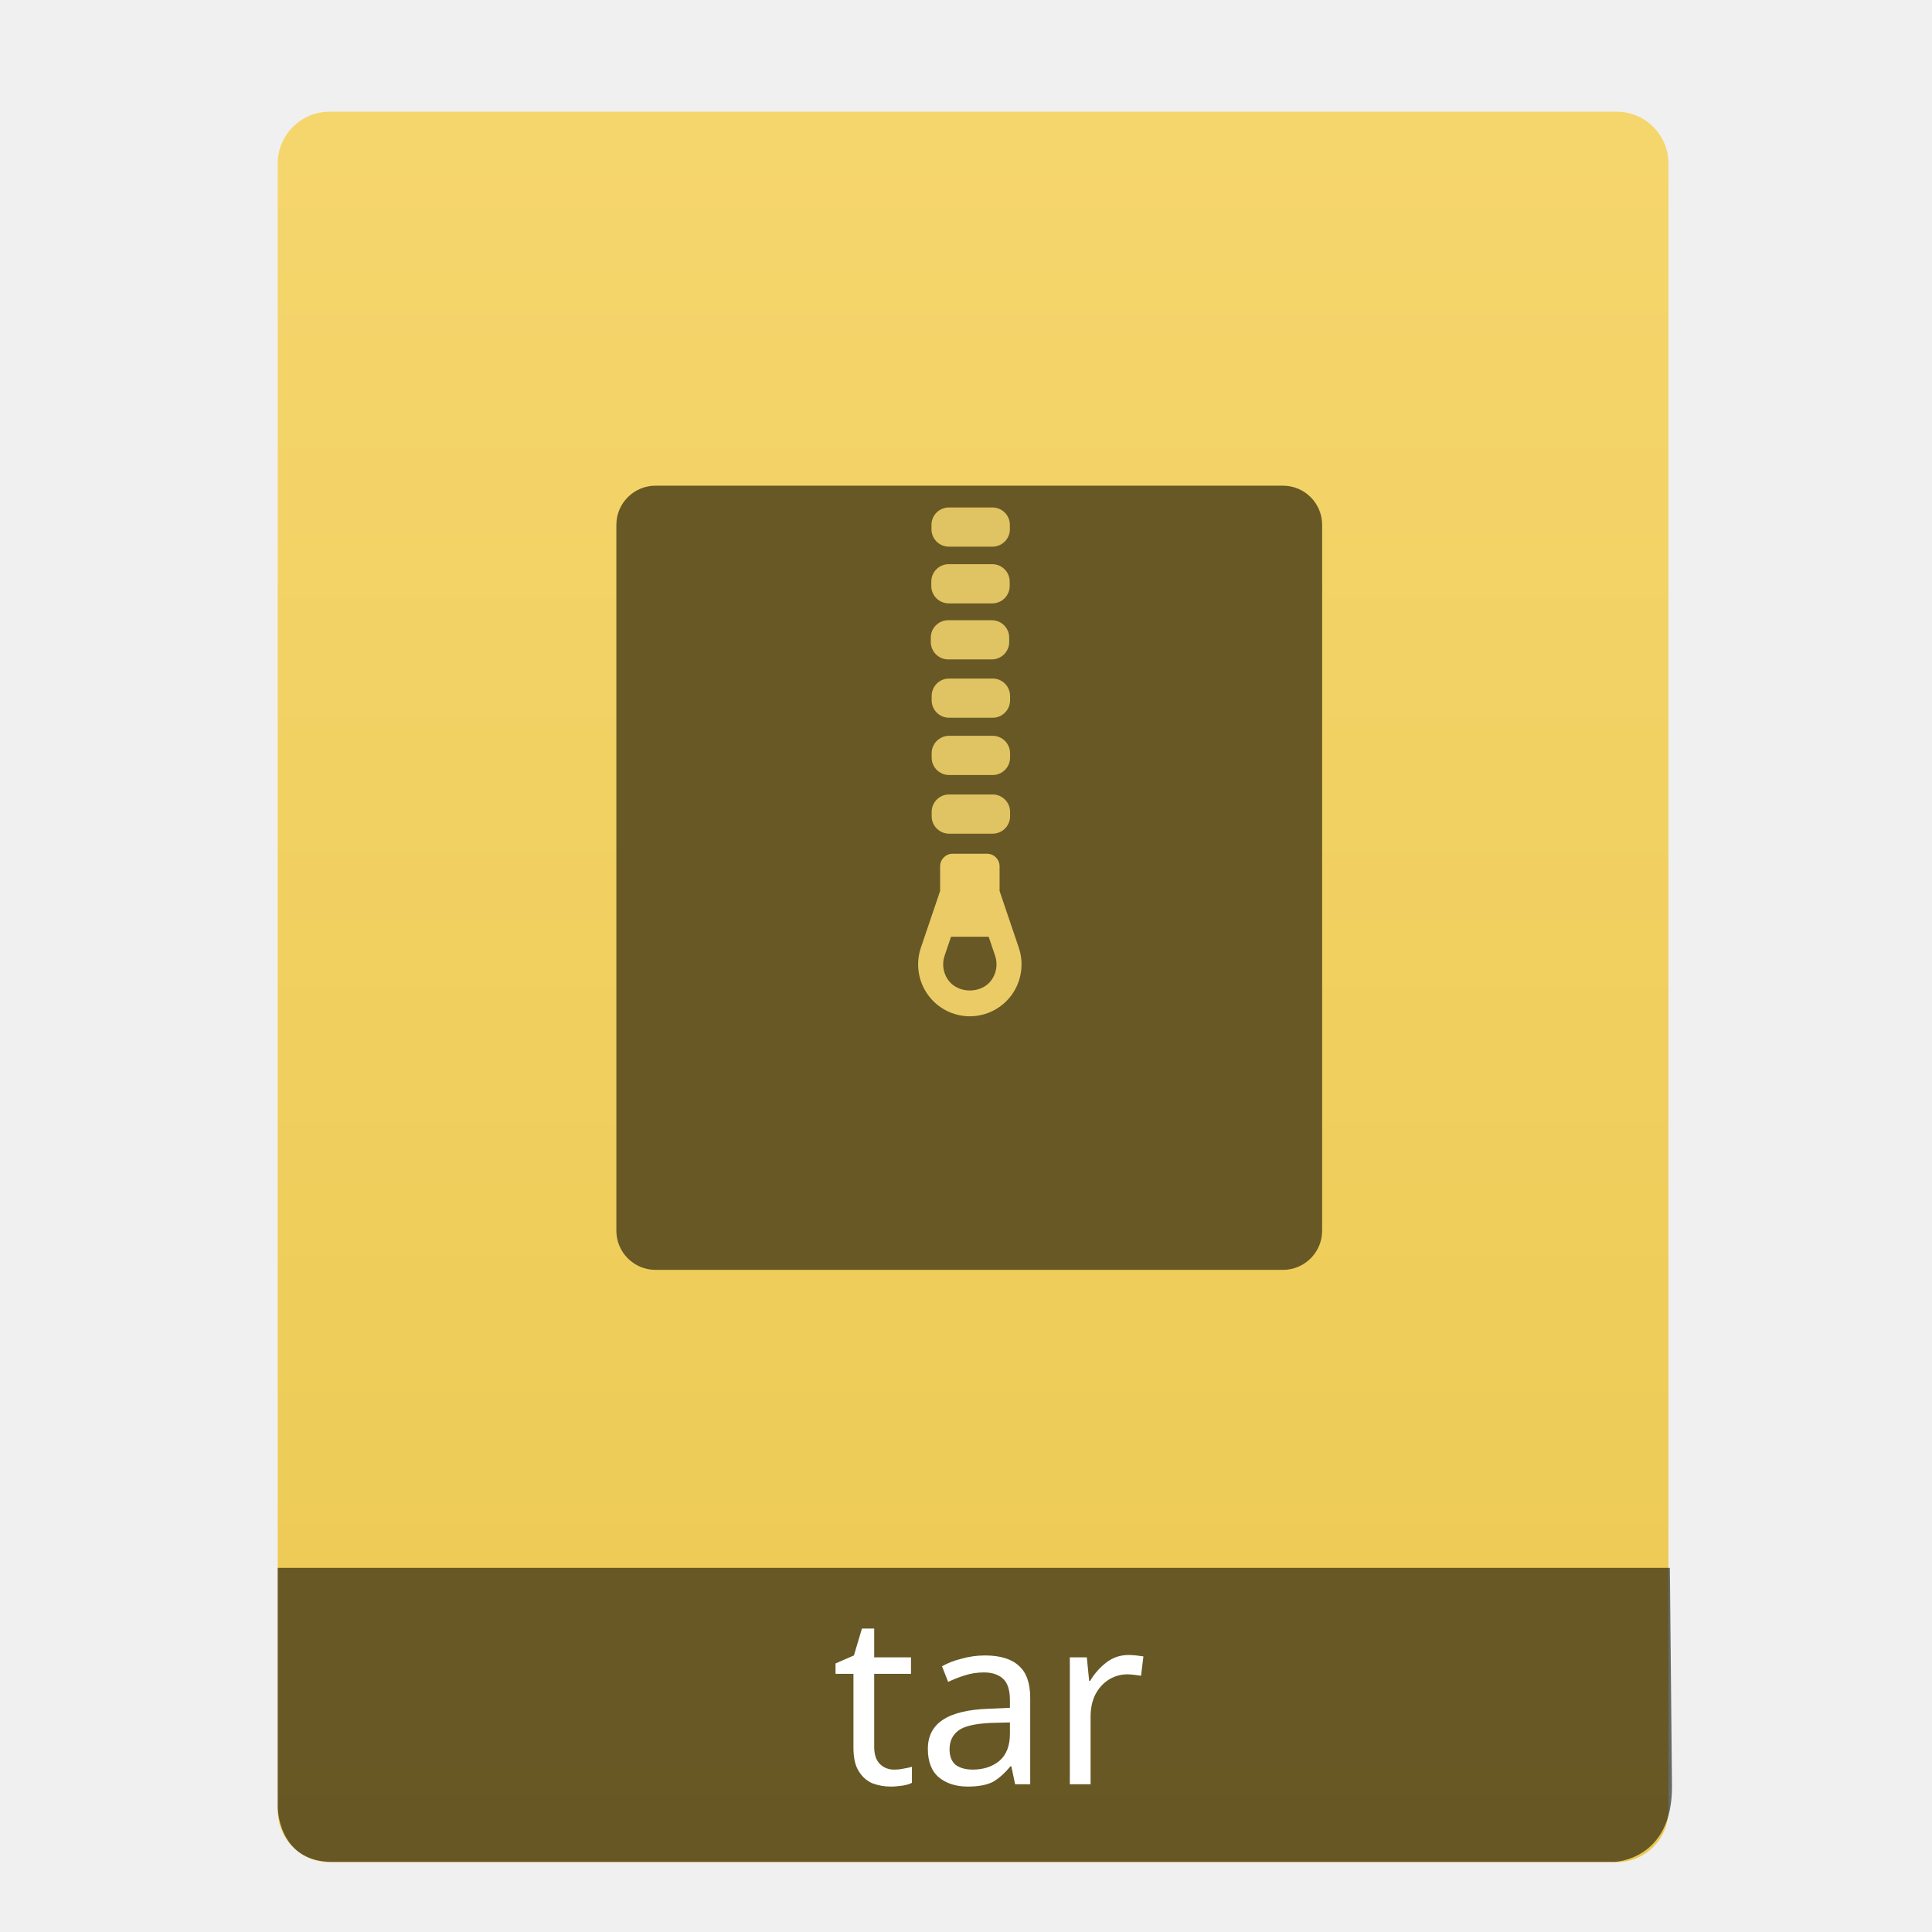
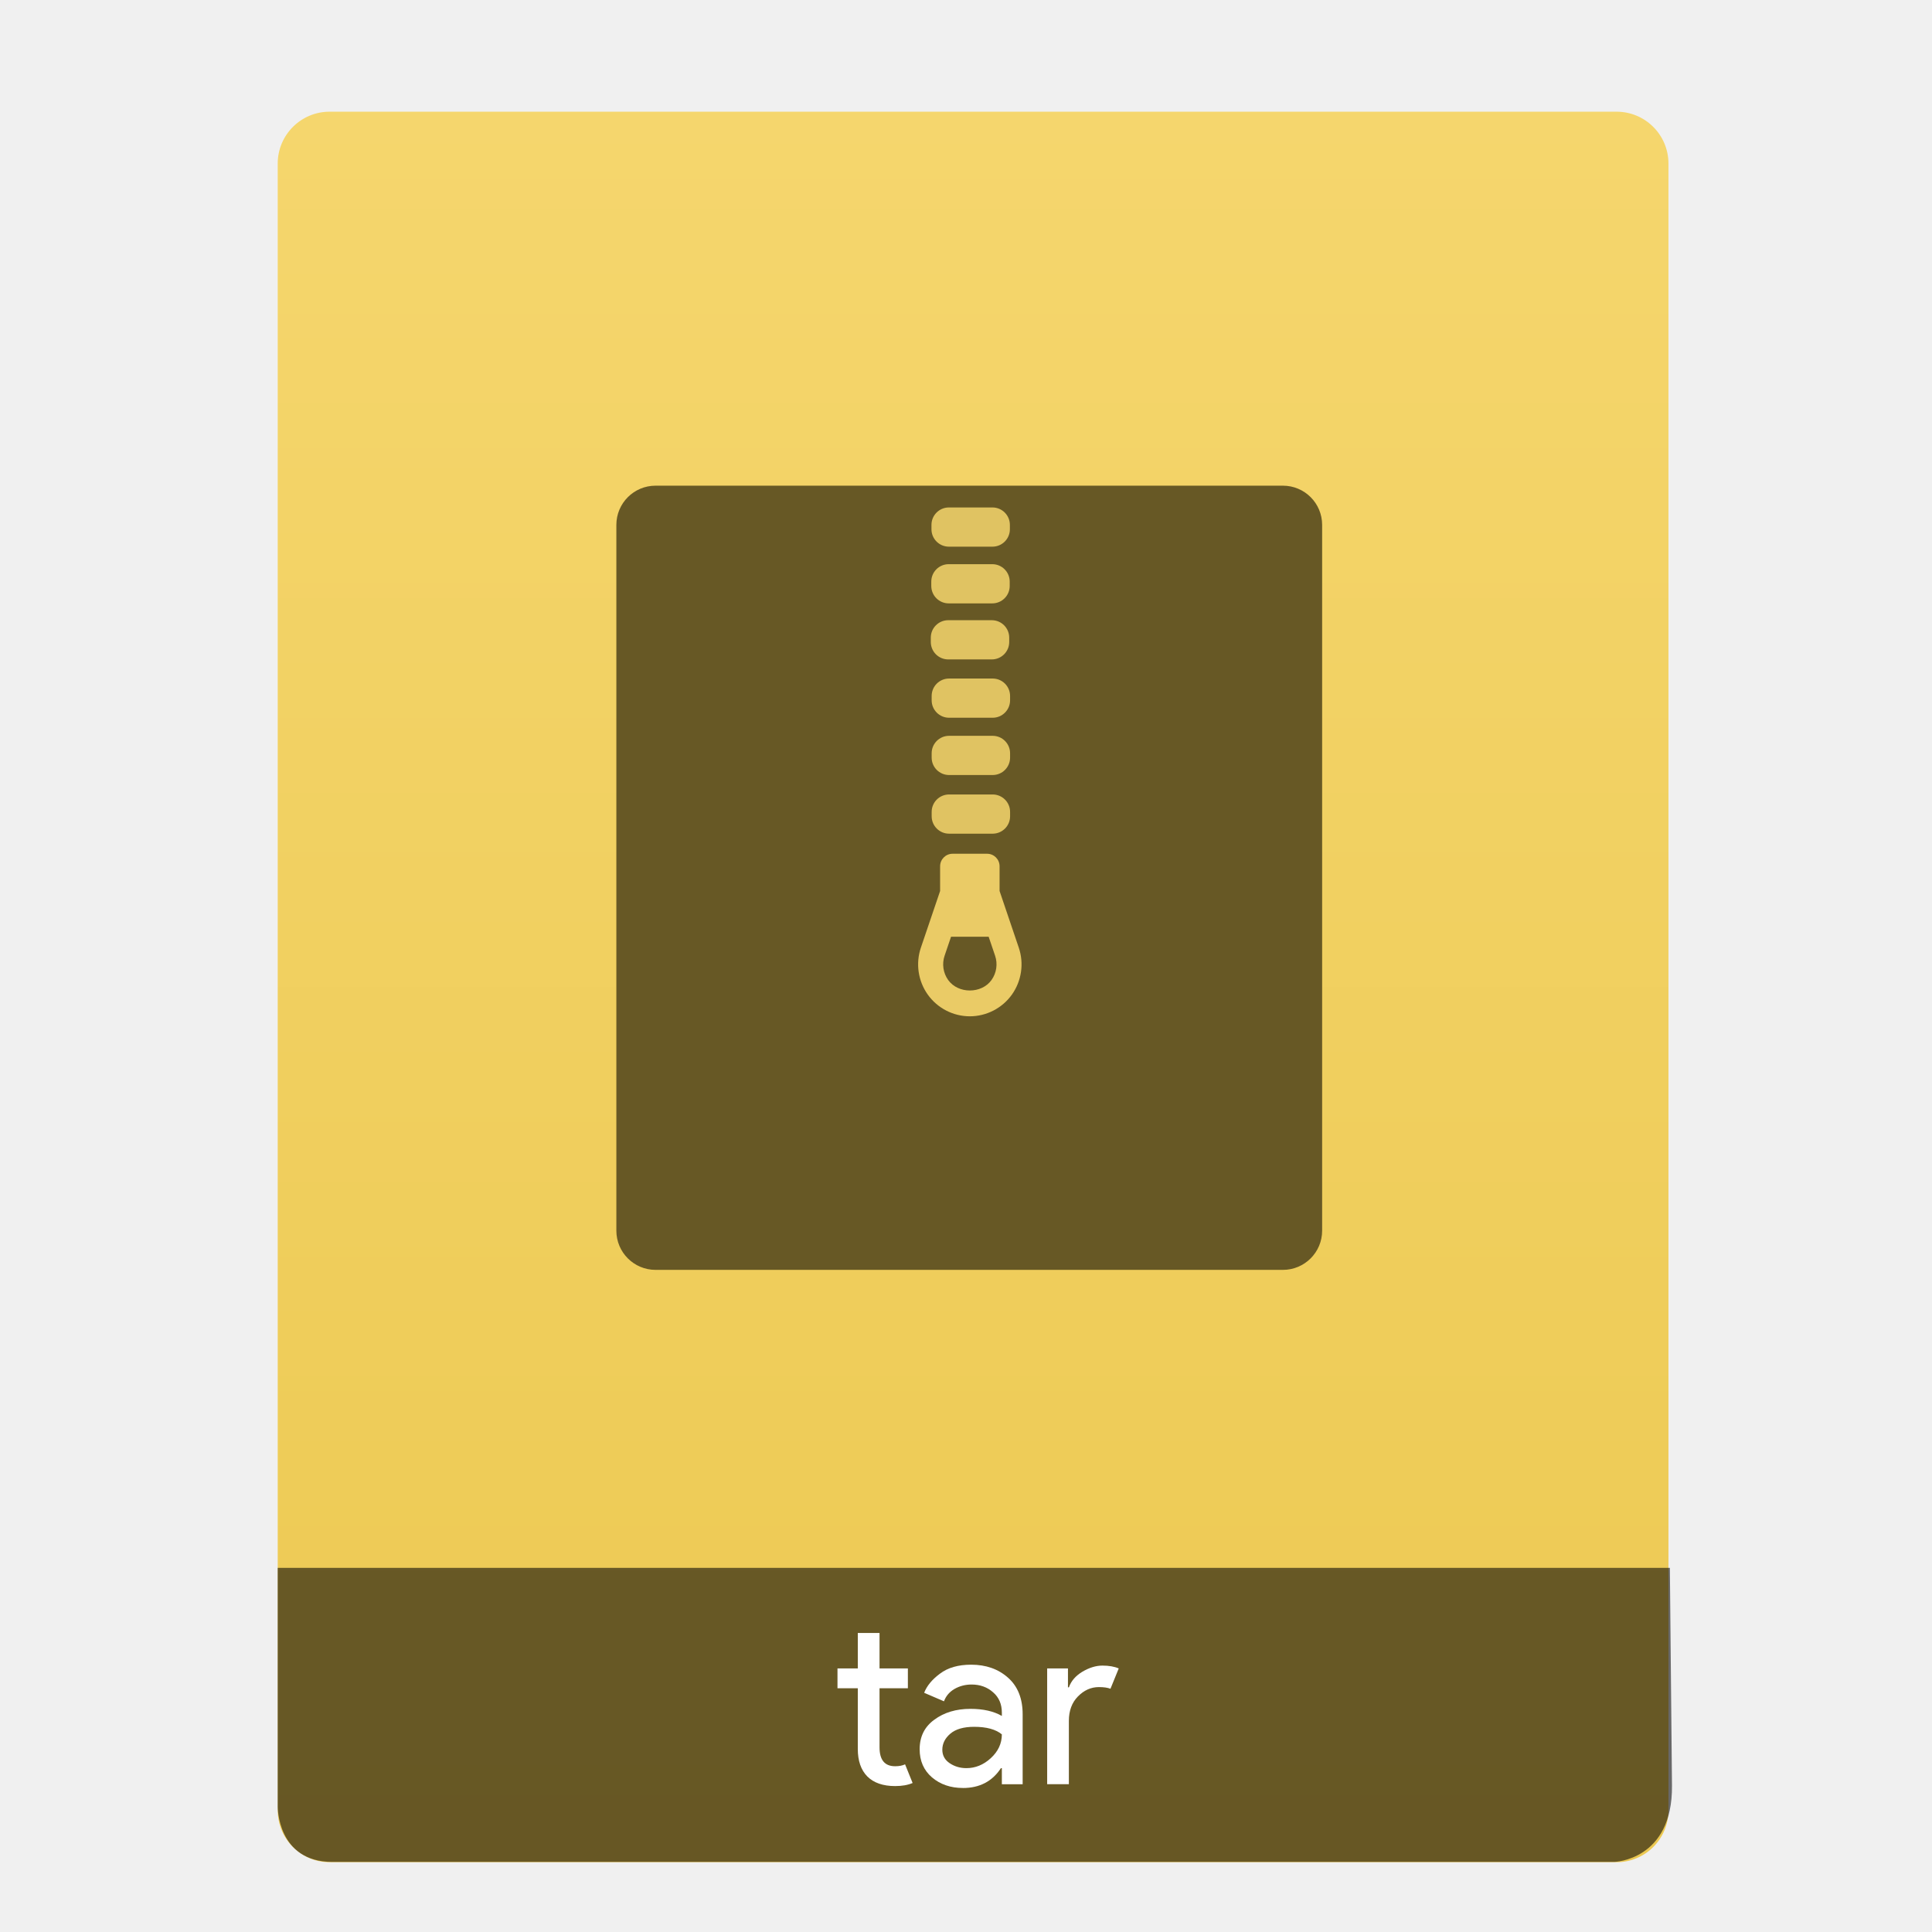
<svg xmlns="http://www.w3.org/2000/svg" xmlns:ns2="http://www.openswatchbook.org/uri/2009/osb" xmlns:xlink="http://www.w3.org/1999/xlink" viewBox="0 0 64 64" id="svg2" version="1.1" width="64" height="64">
  <defs id="defs4">
    <linearGradient xlink:href="#linearGradient4422" id="linearGradient4190-9" x1="375.571" y1="543.798" x2="375.571" y2="517.798" gradientUnits="userSpaceOnUse" gradientTransform="matrix(2.193794,0,0,2.230305,-398.0263,-639.9039)" />
    <linearGradient id="linearGradient4422">
      <stop id="stop4424" offset="0" style="stop-color:#ecc952;stop-opacity:1" />
      <stop id="stop4426" offset="1" style="stop-color:#f5d66d;stop-opacity:1" />
    </linearGradient>
    <linearGradient id="linearGradient4207" ns2:paint="gradient">
      <stop style="stop-color:#3498db;stop-opacity:1;" offset="0" id="stop3371" />
      <stop style="stop-color:#3498db;stop-opacity:0;" offset="1" id="stop3373" />
    </linearGradient>
  </defs>
  <g transform="translate(-392.9882,-511.2779)" id="layer1">
    <g transform="translate(0.4198824,0.03484499)" id="layer1-3">
      <rect style="opacity:0.997;fill:url(#linearGradient4190-9);fill-opacity:1.0;stroke:none;stroke-width:0.104;stroke-linecap:round;stroke-linejoin:round;stroke-miterlimit:4;stroke-dasharray:none;stroke-opacity:1" id="rect4182-2" width="46.07" height="57.988" x="401.768" y="514.943" ry="1.719" />
      <path style="opacity:0.565;fill:#000000;fill-opacity:1;fill-rule:evenodd;stroke:none;stroke-width:1px;stroke-linecap:butt;stroke-linejoin:miter;stroke-opacity:1" d="m 401.768,563.181 -4e-5,7.904 c 0,0 -0.022,1.836 1.81,1.836 l 42.462,0 c 0,0 1.939,-0.044 1.915,-2.528 l -0.07,-7.212 z" id="path4302" />
-       <text xml:space="preserve" style="font-style:normal;font-weight:normal;font-size:7.827px;line-height:125%;font-family:sans-serif;letter-spacing:0px;word-spacing:0px;fill:#ffffff;fill-opacity:1;stroke:none;stroke-width:1px;stroke-linecap:butt;stroke-linejoin:miter;stroke-opacity:1" x="420.123" y="570.347" id="text4304">
-         <tspan id="tspan4306" x="420.123" y="570.347" style="font-style:normal;font-variant:normal;font-weight:normal;font-stretch:normal;font-family:'Product Sans';-inkscape-font-specification:'Product Sans';fill:#ffffff;fill-opacity:1">tar</tspan>
-       </text>
+       <g style="font-style:normal;font-weight:normal;font-size:7.827px;line-height:125%;font-family:sans-serif;letter-spacing:0px;word-spacing:0px;fill:#ffffff;fill-opacity:1;stroke:none;stroke-width:1px;stroke-linecap:butt;stroke-linejoin:miter;stroke-opacity:1" id="text4304">
+         <path d="m 422.221,570.409 q -0.603,0 -0.924,-0.321 -0.313,-0.321 -0.313,-0.908 l 0,-2.011 -0.673,0 0,-0.657 0.673,0 0,-1.174 0.72,0 0,1.174 0.939,0 0,0.657 -0.939,0 0,1.957 q 0,0.626 0.517,0.626 0.196,0 0.329,-0.063 l 0.25,0.618 q -0.235,0.102 -0.579,0.102 z" style="font-style:normal;font-variant:normal;font-weight:normal;font-stretch:normal;font-family:'Product Sans';-inkscape-font-specification:'Product Sans';fill:#ffffff;fill-opacity:1" id="path4172" />
+         <path d="m 424.465,570.472 q -0.61,0 -1.025,-0.352 -0.407,-0.352 -0.407,-0.931 0,-0.626 0.485,-0.978 0.485,-0.36 1.197,-0.36 0.634,0 1.041,0.235 l 0,-0.11 q 0,-0.423 -0.29,-0.673 -0.29,-0.258 -0.712,-0.258 -0.313,0 -0.571,0.149 -0.25,0.149 -0.344,0.407 l -0.657,-0.282 q 0.133,-0.344 0.524,-0.634 0.391,-0.297 1.033,-0.297 0.736,0 1.221,0.43 0.485,0.43 0.485,1.213 l 0,2.317 -0.689,0 0,-0.532 -0.031,0 q -0.43,0.657 -1.26,0.657 z m 0.117,-0.657 q 0.446,0 0.806,-0.329 0.368,-0.337 0.368,-0.79 -0.305,-0.25 -0.916,-0.25 -0.524,0 -0.79,0.227 -0.266,0.227 -0.266,0.532 0,0.282 0.243,0.446 0.243,0.164 0.556,0.164 z" style="font-style:normal;font-variant:normal;font-weight:normal;font-stretch:normal;font-family:'Product Sans';-inkscape-font-specification:'Product Sans';fill:#ffffff;fill-opacity:1" id="path4174" />
+         <path d="m 427.977,570.347 -0.72,0 0,-3.835 0.689,0 0,0.626 0.031,0 q 0.11,-0.313 0.446,-0.517 0.344,-0.203 0.665,-0.203 0.321,0 0.54,0.094 l -0.274,0.673 q -0.141,-0.055 -0.384,-0.055 -0.391,0 -0.697,0.313 -0.297,0.305 -0.297,0.806 l 0,2.098 z" style="font-style:normal;font-variant:normal;font-weight:normal;font-stretch:normal;font-family:'Product Sans';-inkscape-font-specification:'Product Sans';fill:#ffffff;fill-opacity:1" id="path4176" />
+       </g>
      <g transform="translate(-38.8564,13.07548)" id="layer1-5">
        <g id="g4414" transform="matrix(1.526305,0,0,1.526305,376.4986,-1040.174)">
          <g transform="matrix(0.4254986,0,0,0.4254986,-116.8239,804.0616)" id="layer1-0">
            <rect ry="2" y="503.798" x="390.571" height="40" width="36" id="rect4319" style="opacity:1;fill:#675825;fill-opacity:1;stroke:none;stroke-width:2.8;stroke-miterlimit:4;stroke-dasharray:none;stroke-opacity:0.55" />
            <g transform="translate(-0.7174156,0.01714041)" id="layer1-7" style="fill:#eacb66;fill-opacity:1">
              <rect ry="0.889" y="504.892" x="407.361" height="2" width="4" id="rect4199" style="opacity:0.929;fill:#eacb66;fill-opacity:1;stroke:none;stroke-width:1.026;stroke-linecap:round;stroke-linejoin:round;stroke-miterlimit:4;stroke-dasharray:none;stroke-opacity:1" />
              <rect ry="0.889" y="507.785" x="407.352" height="2" width="4" id="rect4199-5" style="opacity:0.929;fill:#eacb66;fill-opacity:1;stroke:none;stroke-width:1.026;stroke-linecap:round;stroke-linejoin:round;stroke-miterlimit:4;stroke-dasharray:none;stroke-opacity:1" />
              <rect ry="0.889" y="510.643" x="407.327" height="2" width="4" id="rect4199-5-3" style="opacity:0.929;fill:#eacb66;fill-opacity:1;stroke:none;stroke-width:1.026;stroke-linecap:round;stroke-linejoin:round;stroke-miterlimit:4;stroke-dasharray:none;stroke-opacity:1" />
              <rect ry="0.889" y="513.618" x="407.371" height="2" width="4" id="rect4199-5-3-9" style="opacity:0.929;fill:#eacb66;fill-opacity:1;stroke:none;stroke-width:1.026;stroke-linecap:round;stroke-linejoin:round;stroke-miterlimit:4;stroke-dasharray:none;stroke-opacity:1" />
              <rect ry="0.889" y="516.54" x="407.371" height="2" width="4" id="rect4199-5-3-9-2" style="opacity:0.929;fill:#eacb66;fill-opacity:1;stroke:none;stroke-width:1.026;stroke-linecap:round;stroke-linejoin:round;stroke-miterlimit:4;stroke-dasharray:none;stroke-opacity:1" />
            </g>
            <rect ry="0.889" y="519.549" x="406.654" height="2" width="4" id="rect4199-5-3-9-8" style="opacity:0.929;fill:#eacb66;fill-opacity:1;stroke:none;stroke-width:1.026;stroke-linecap:round;stroke-linejoin:round;stroke-miterlimit:4;stroke-dasharray:none;stroke-opacity:1" />
            <path style="opacity:1;fill:#eacb66;fill-opacity:1" id="path7" d="m 410.118,524.472 0,-1.262 c 0,-0.352 -0.284,-0.637 -0.635,-0.637 l -1.763,0 c -0.35,0 -0.635,0.285 -0.635,0.637 l 0,1.262 -0.981,2.891 c -0.274,0.806 -0.143,1.701 0.352,2.395 0.494,0.693 1.296,1.106 2.145,1.106 0.849,0 1.651,-0.414 2.145,-1.106 0.494,-0.694 0.626,-1.589 0.352,-2.394 z m -0.41,4.54 c -0.509,0.714 -1.704,0.714 -2.213,0 -0.255,-0.358 -0.323,-0.82 -0.182,-1.236 l 0.329,-0.97 1.919,0 0.329,0.97 c 0.141,0.415 0.073,0.877 -0.182,1.235 z" />
          </g>
        </g>
      </g>
    </g>
  </g>
</svg>
